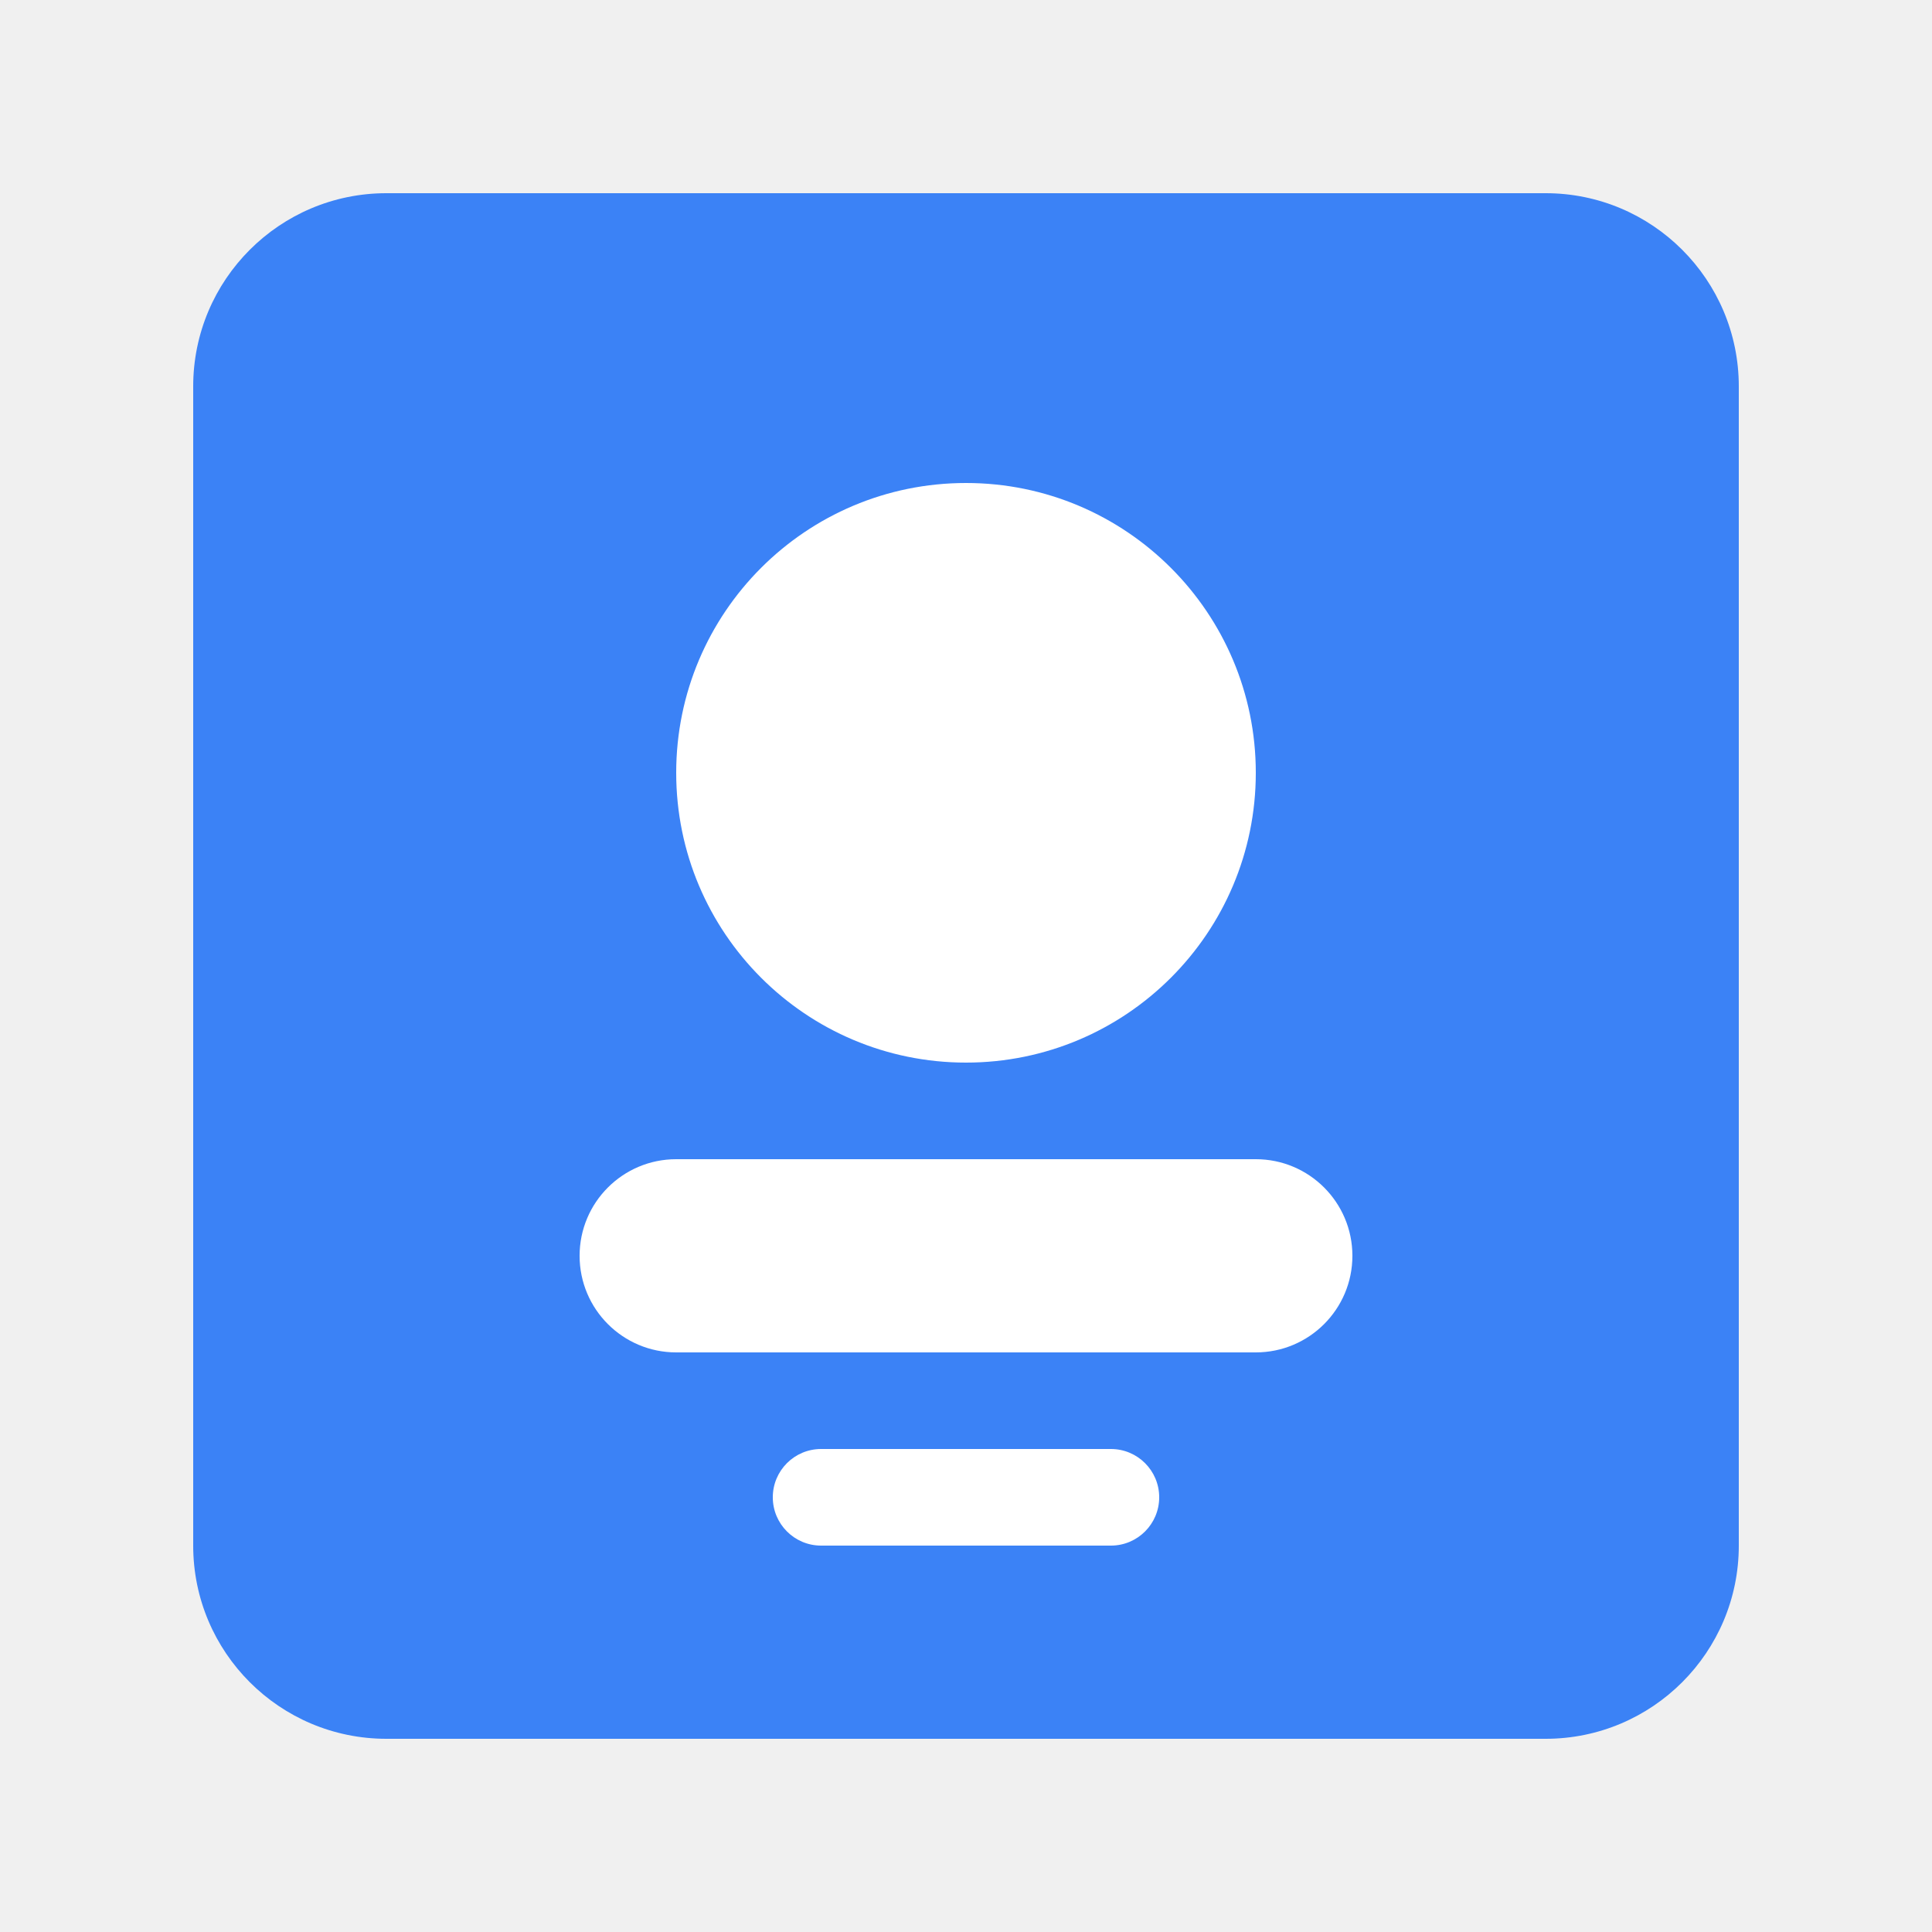
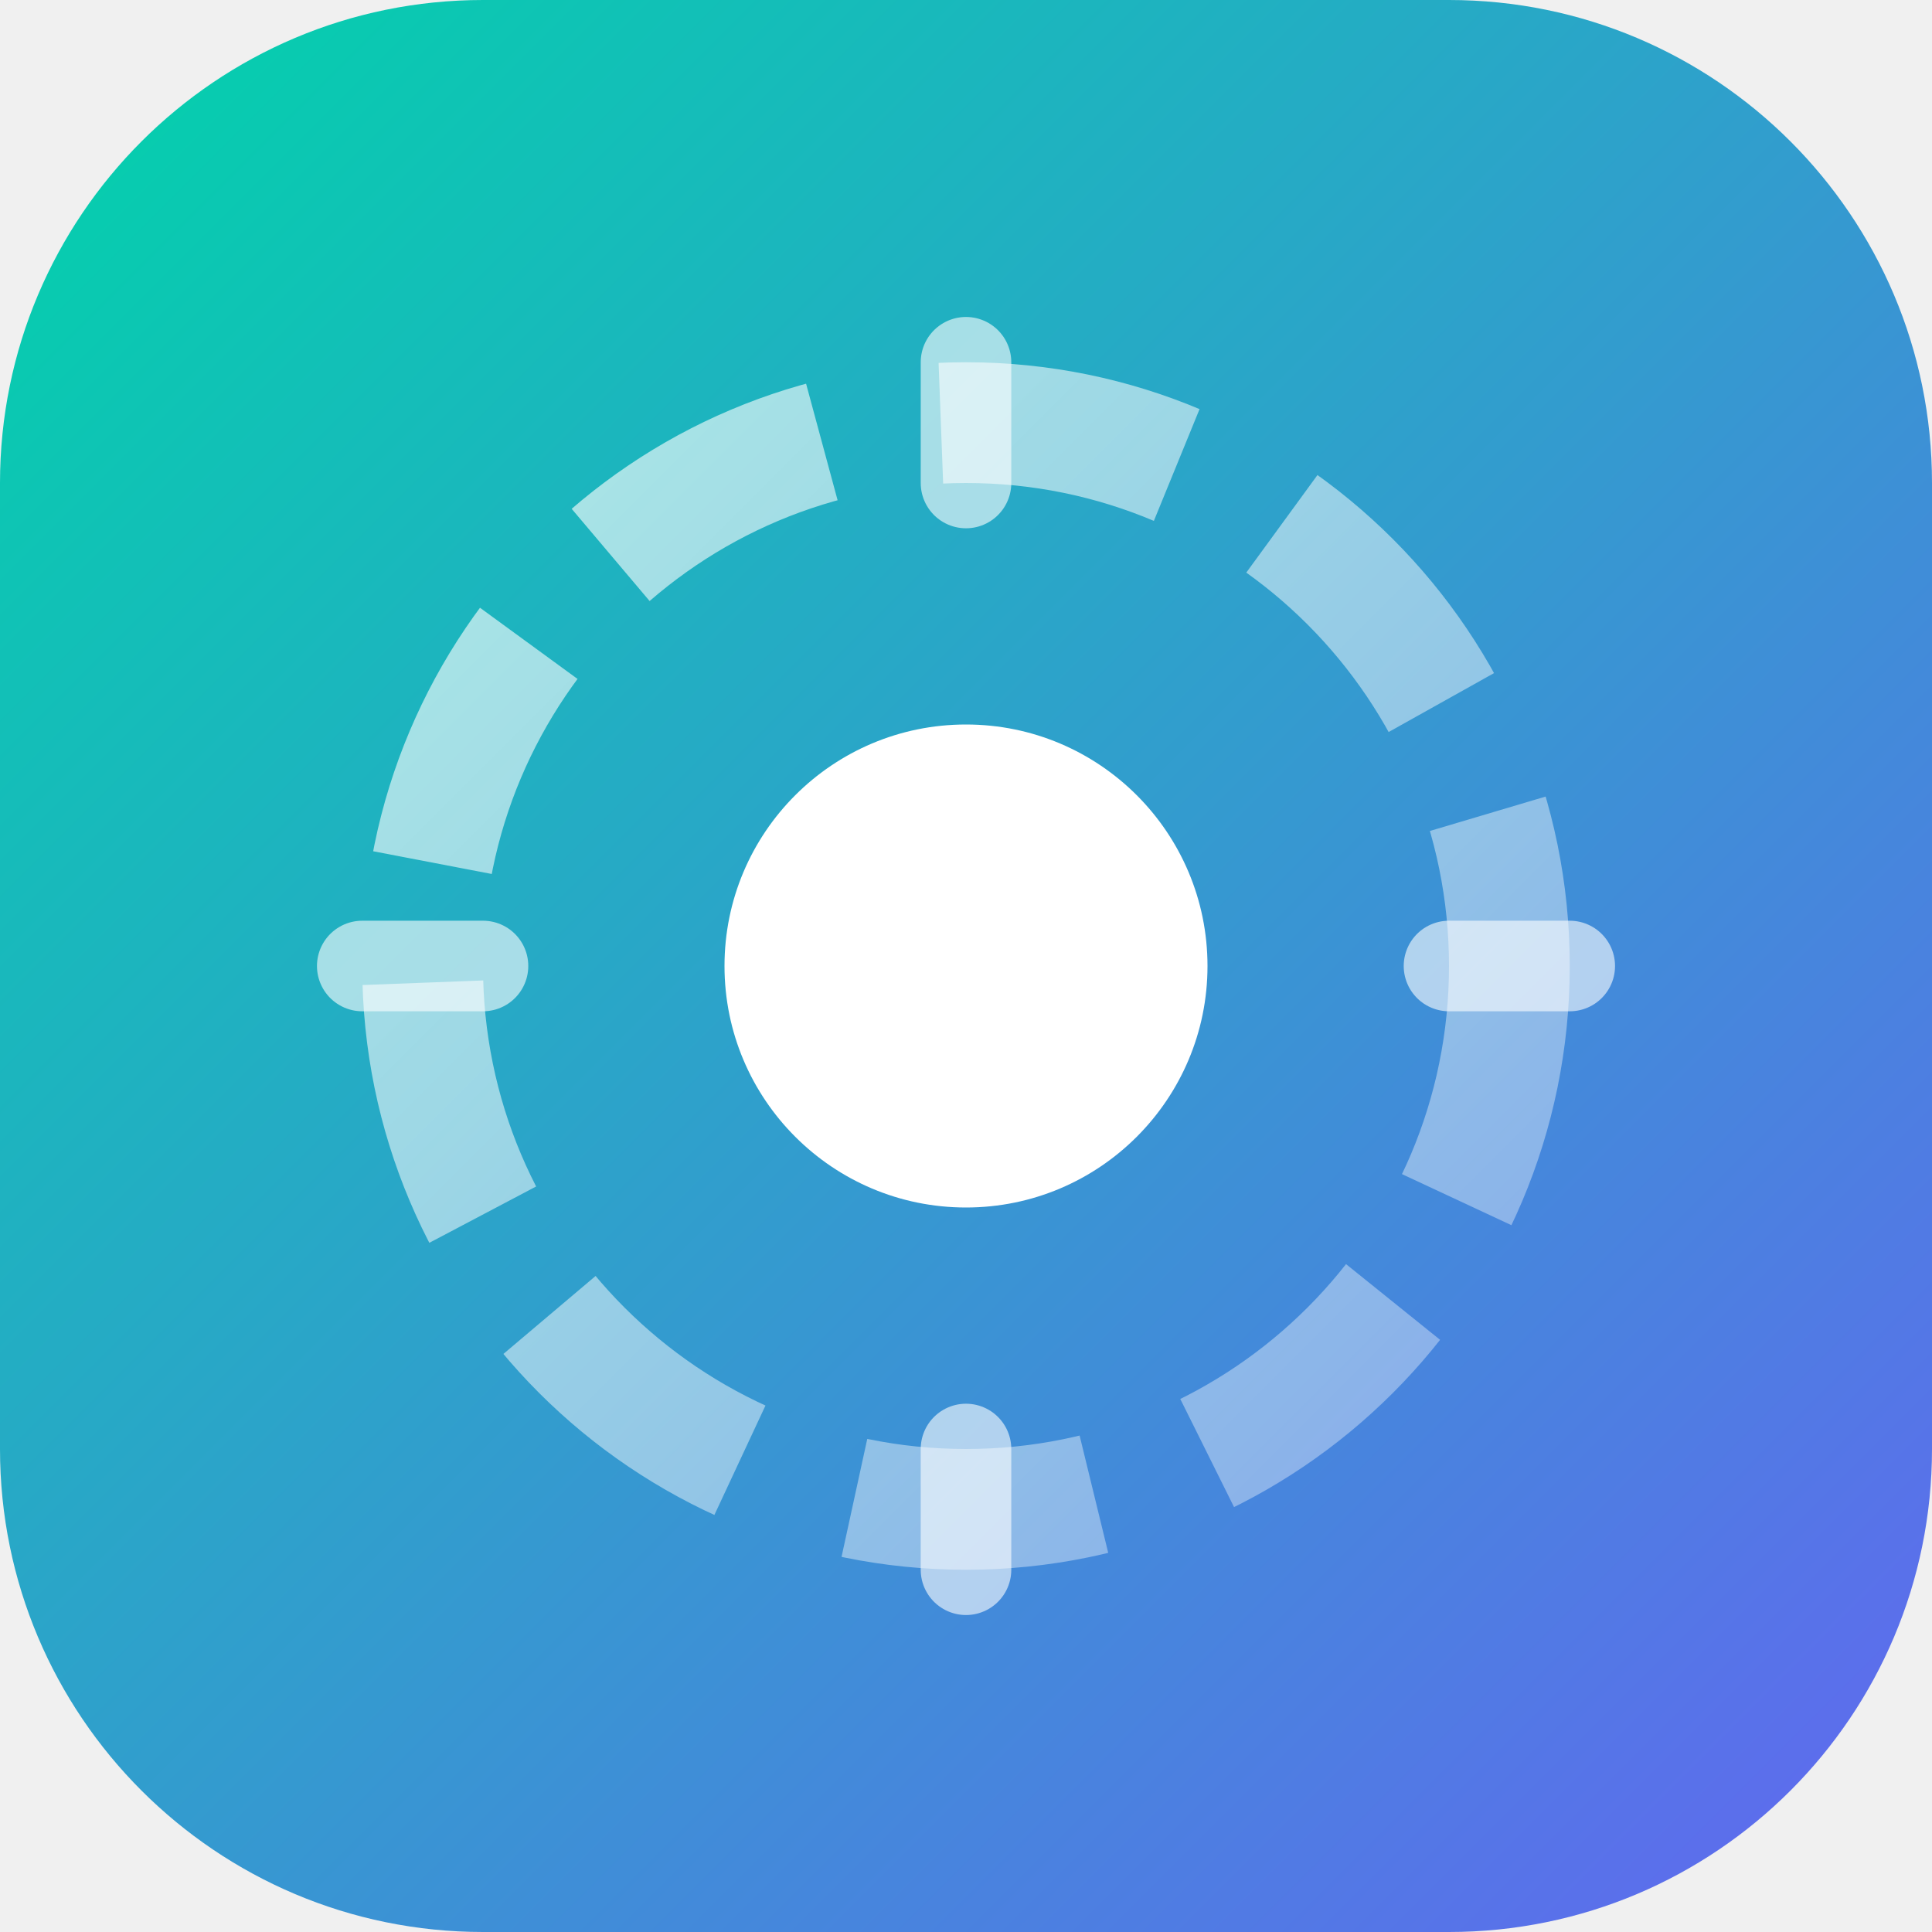
- <svg xmlns="http://www.w3.org/2000/svg" viewBox="0 0 100 100" width="100" height="100">
-   <rect x="10" y="10" width="80" height="80" rx="10" ry="10" fill="#3B82F6" />
-   <circle cx="50" cy="40" r="15" fill="#FFFFFF" />
-   <rect x="30" y="60" width="40" height="10" rx="5" ry="5" fill="#FFFFFF" />
-   <rect x="40" y="75" width="20" height="5" rx="2.5" ry="2.5" fill="#FFFFFF" />
+ <svg xmlns="http://www.w3.org/2000/svg" viewBox="0 0 32 32" fill="none">
+   <defs>
+     <linearGradient id="bg" x1="0" y1="0" x2="32" y2="32" gradientUnits="userSpaceOnUse">
+       <stop stop-color="#00d4aa" />
+       <stop offset="1" stop-color="#6366f1" />
+     </linearGradient>
+     <linearGradient id="ring" x1="8" y1="8" x2="24" y2="24" gradientUnits="userSpaceOnUse">
+       <stop stop-color="#ffffff" stop-opacity="0.9" />
+       <stop offset="1" stop-color="#ffffff" stop-opacity="0.5" />
+     </linearGradient>
+   </defs>
+   <rect width="32" height="32" rx="8" fill="url(#bg)" />
+   <circle cx="16" cy="16" r="9" stroke="url(#ring)" stroke-width="2" fill="none" stroke-dasharray="4 2" opacity="0.7" />
+   <circle cx="16" cy="16" r="4" fill="#ffffff" />
+   <path d="M16 6v2M16 24v2M6 16h2M24 16h2" stroke="#ffffff" stroke-width="1.5" stroke-linecap="round" opacity="0.6" />
</svg>
